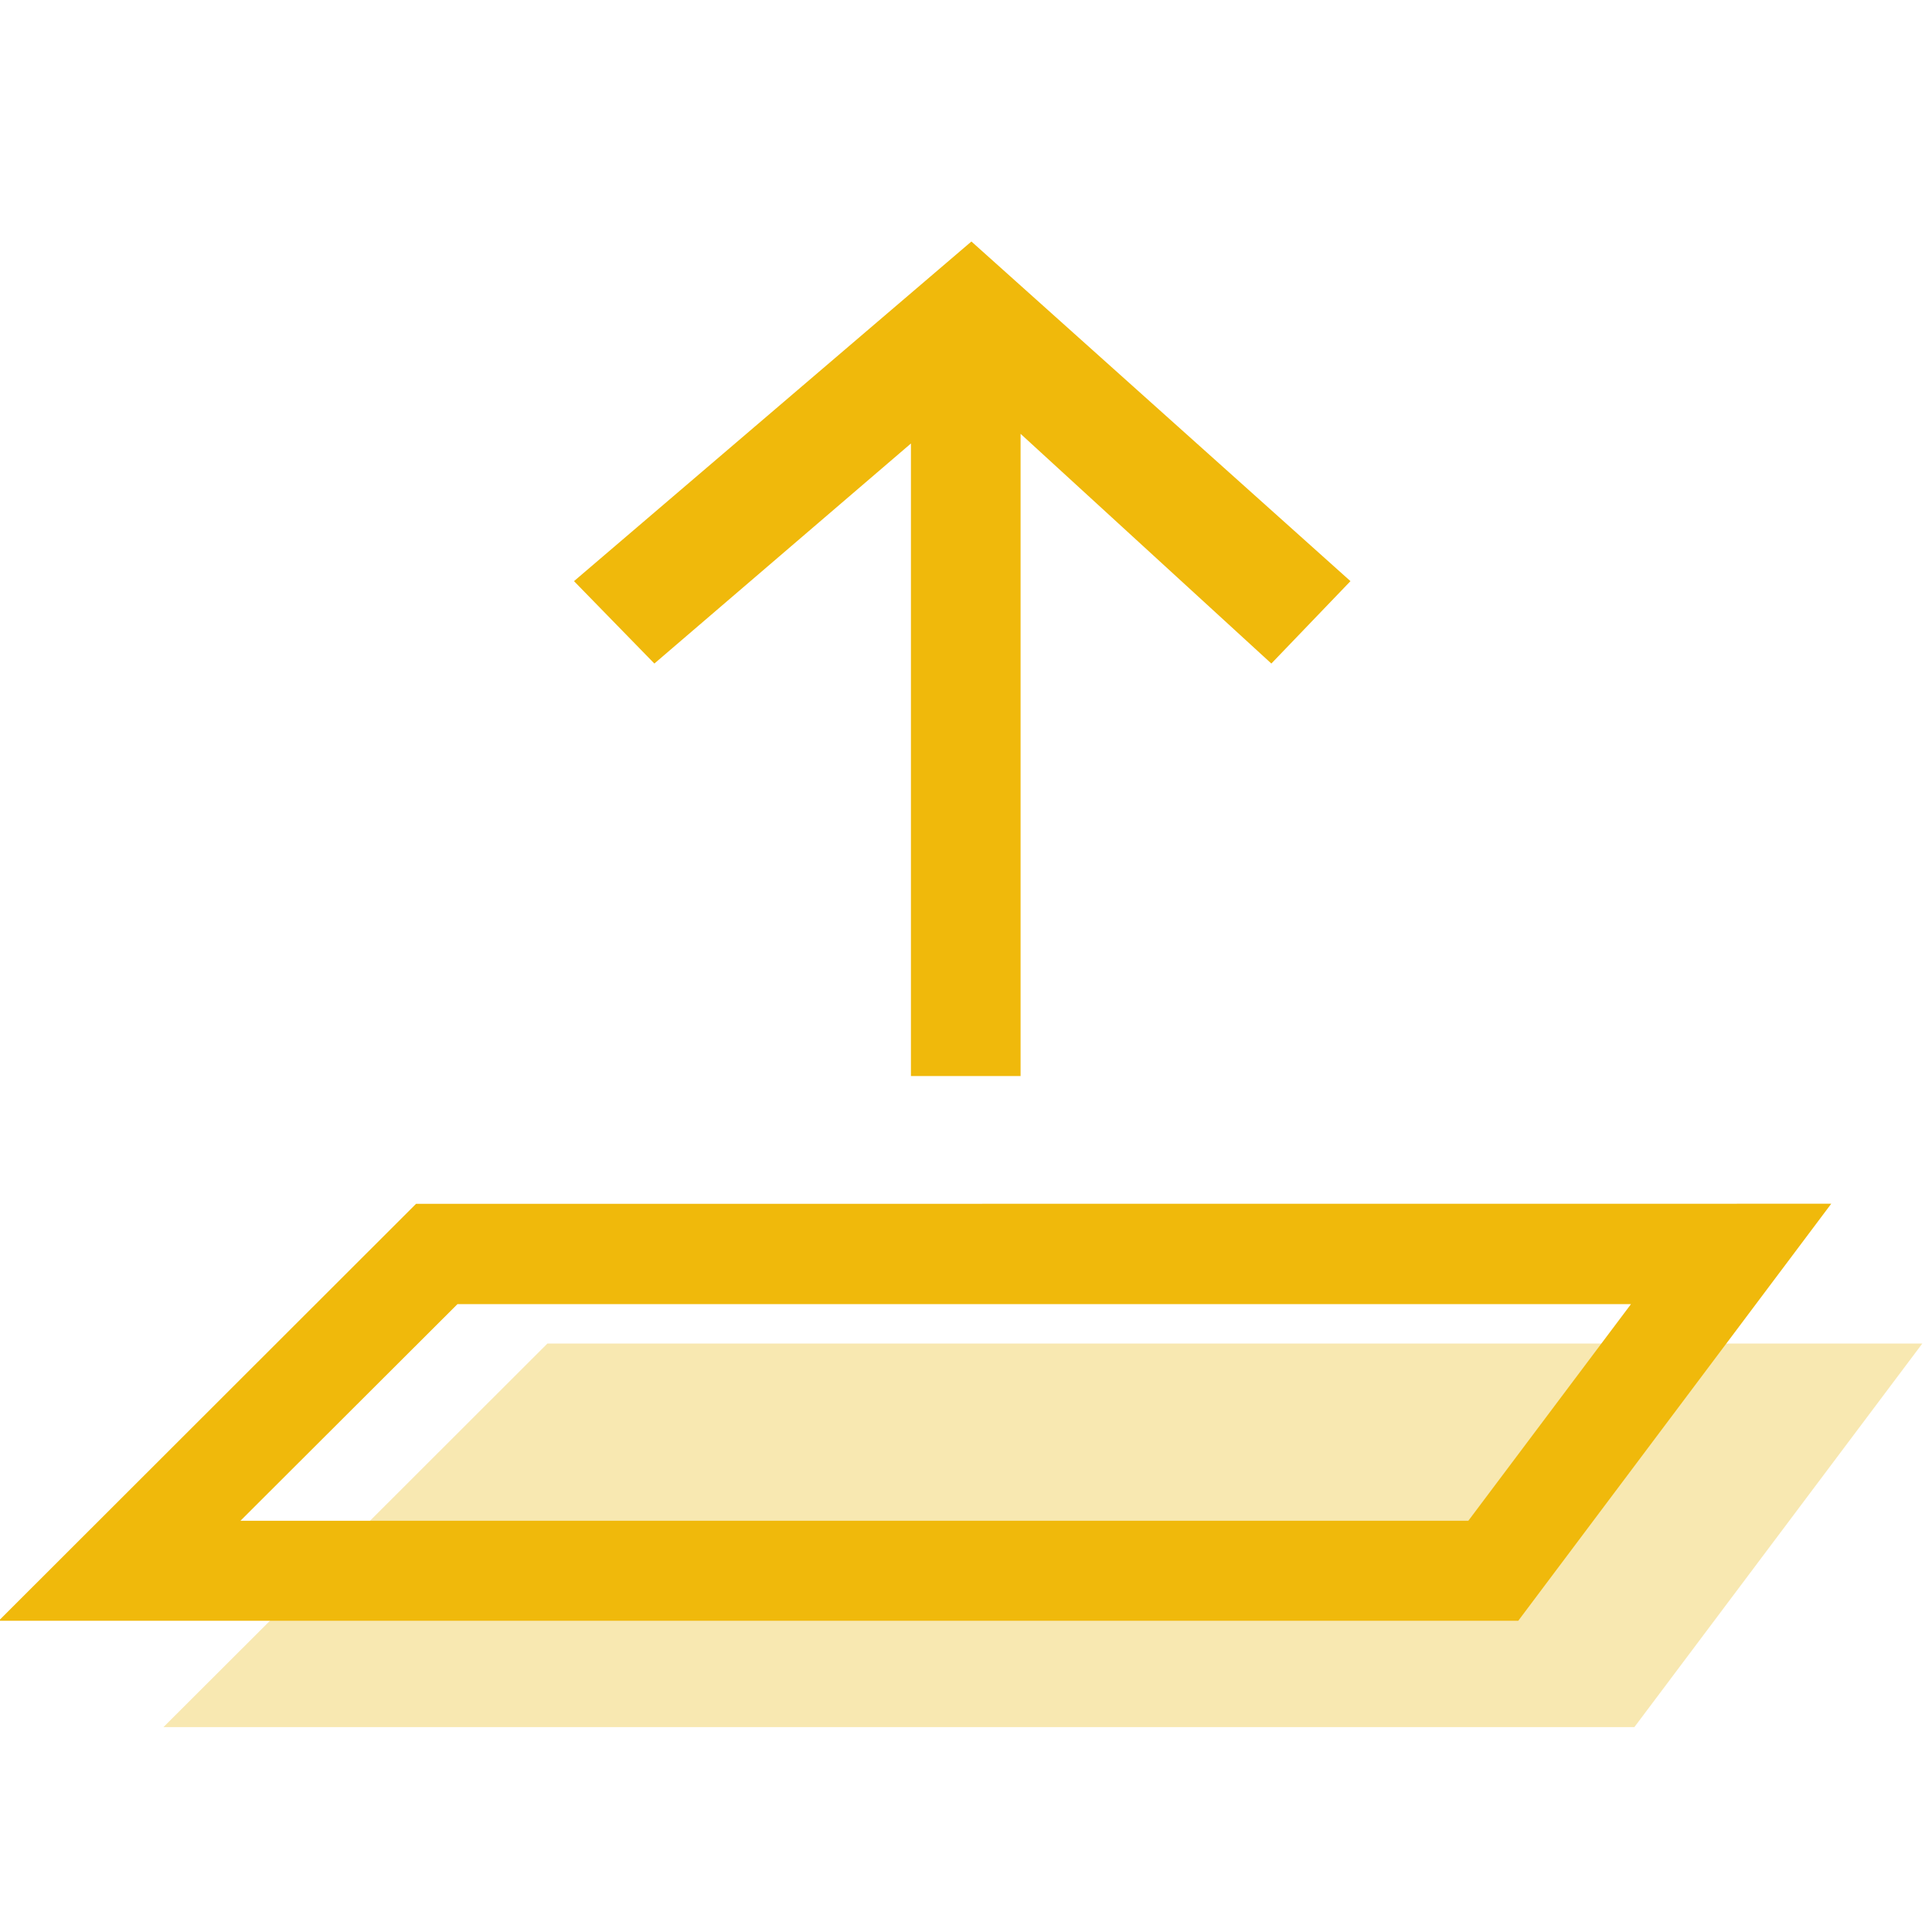
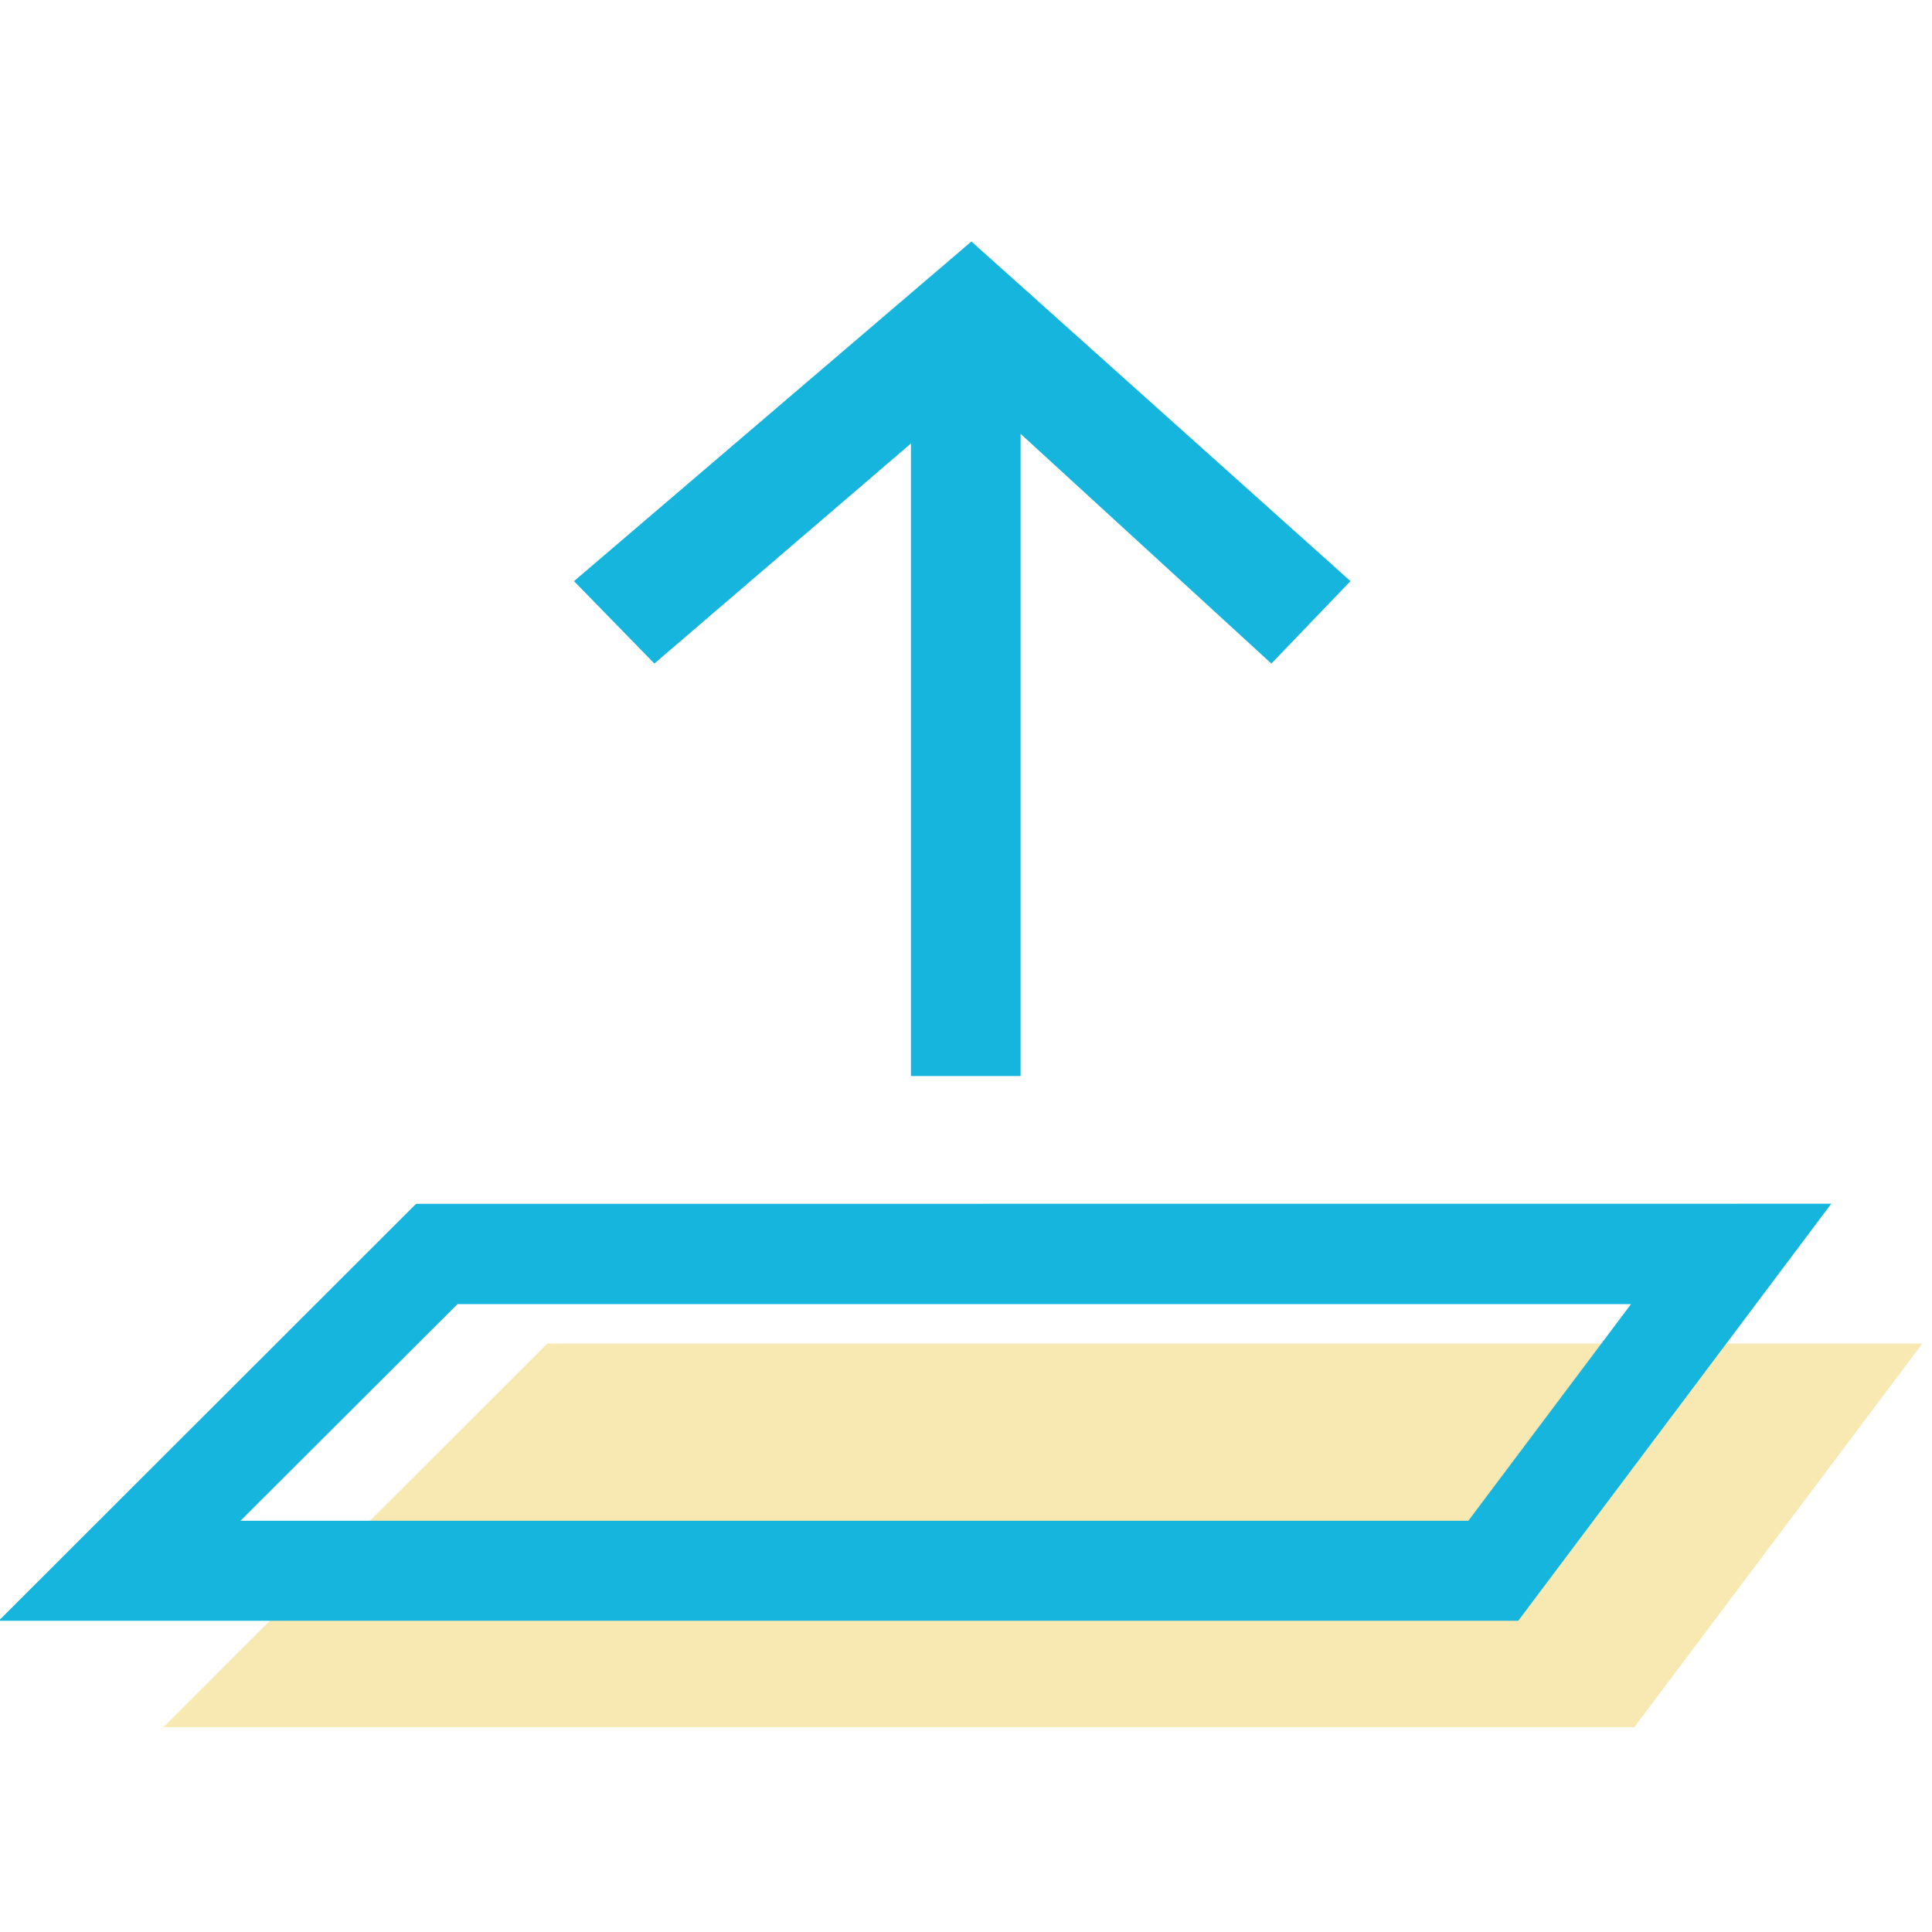
<svg xmlns="http://www.w3.org/2000/svg" viewBox="0 0 200 200">
  <defs>
-     <style>.cls-1{fill:#f8e8b1;}.cls-2{fill:#f0b90b;}.cls-3{fill:none;}</style>
+     <style>.cls-1{fill:#f8e8b1;}.cls-2{fill:#15b5dd;}.cls-3{fill:none;}</style>
  </defs>
  <g id="图层_1" data-name="图层 1">
    <polygon class="cls-1" points="168.92 139.08 56.67 139.08 36.58 159.15 153.85 159.15 168.92 139.08" />
    <polygon class="cls-1" points="177.56 139.08 157.31 166.06 29.67 166.06 16.92 178.79 169.19 178.79 199 139.08 177.56 139.08" />
    <path class="cls-2" d="M43.07,124.62-.13,167.78h157.3l32.4-43.17ZM168.84,135,152,157.43H24.89L47.36,135Z" />
    <polygon class="cls-2" points="94.3 45.91 94.3 111.39 105.65 111.39 105.65 44.91 131.61 68.69 139.8 60.16 100.56 25 59.42 60.16 67.74 68.69 94.3 45.91" />
    <rect class="cls-3" x="-28287.57" y="-3113.9" width="47460.11" height="25855.87" />
  </g>
</svg>
